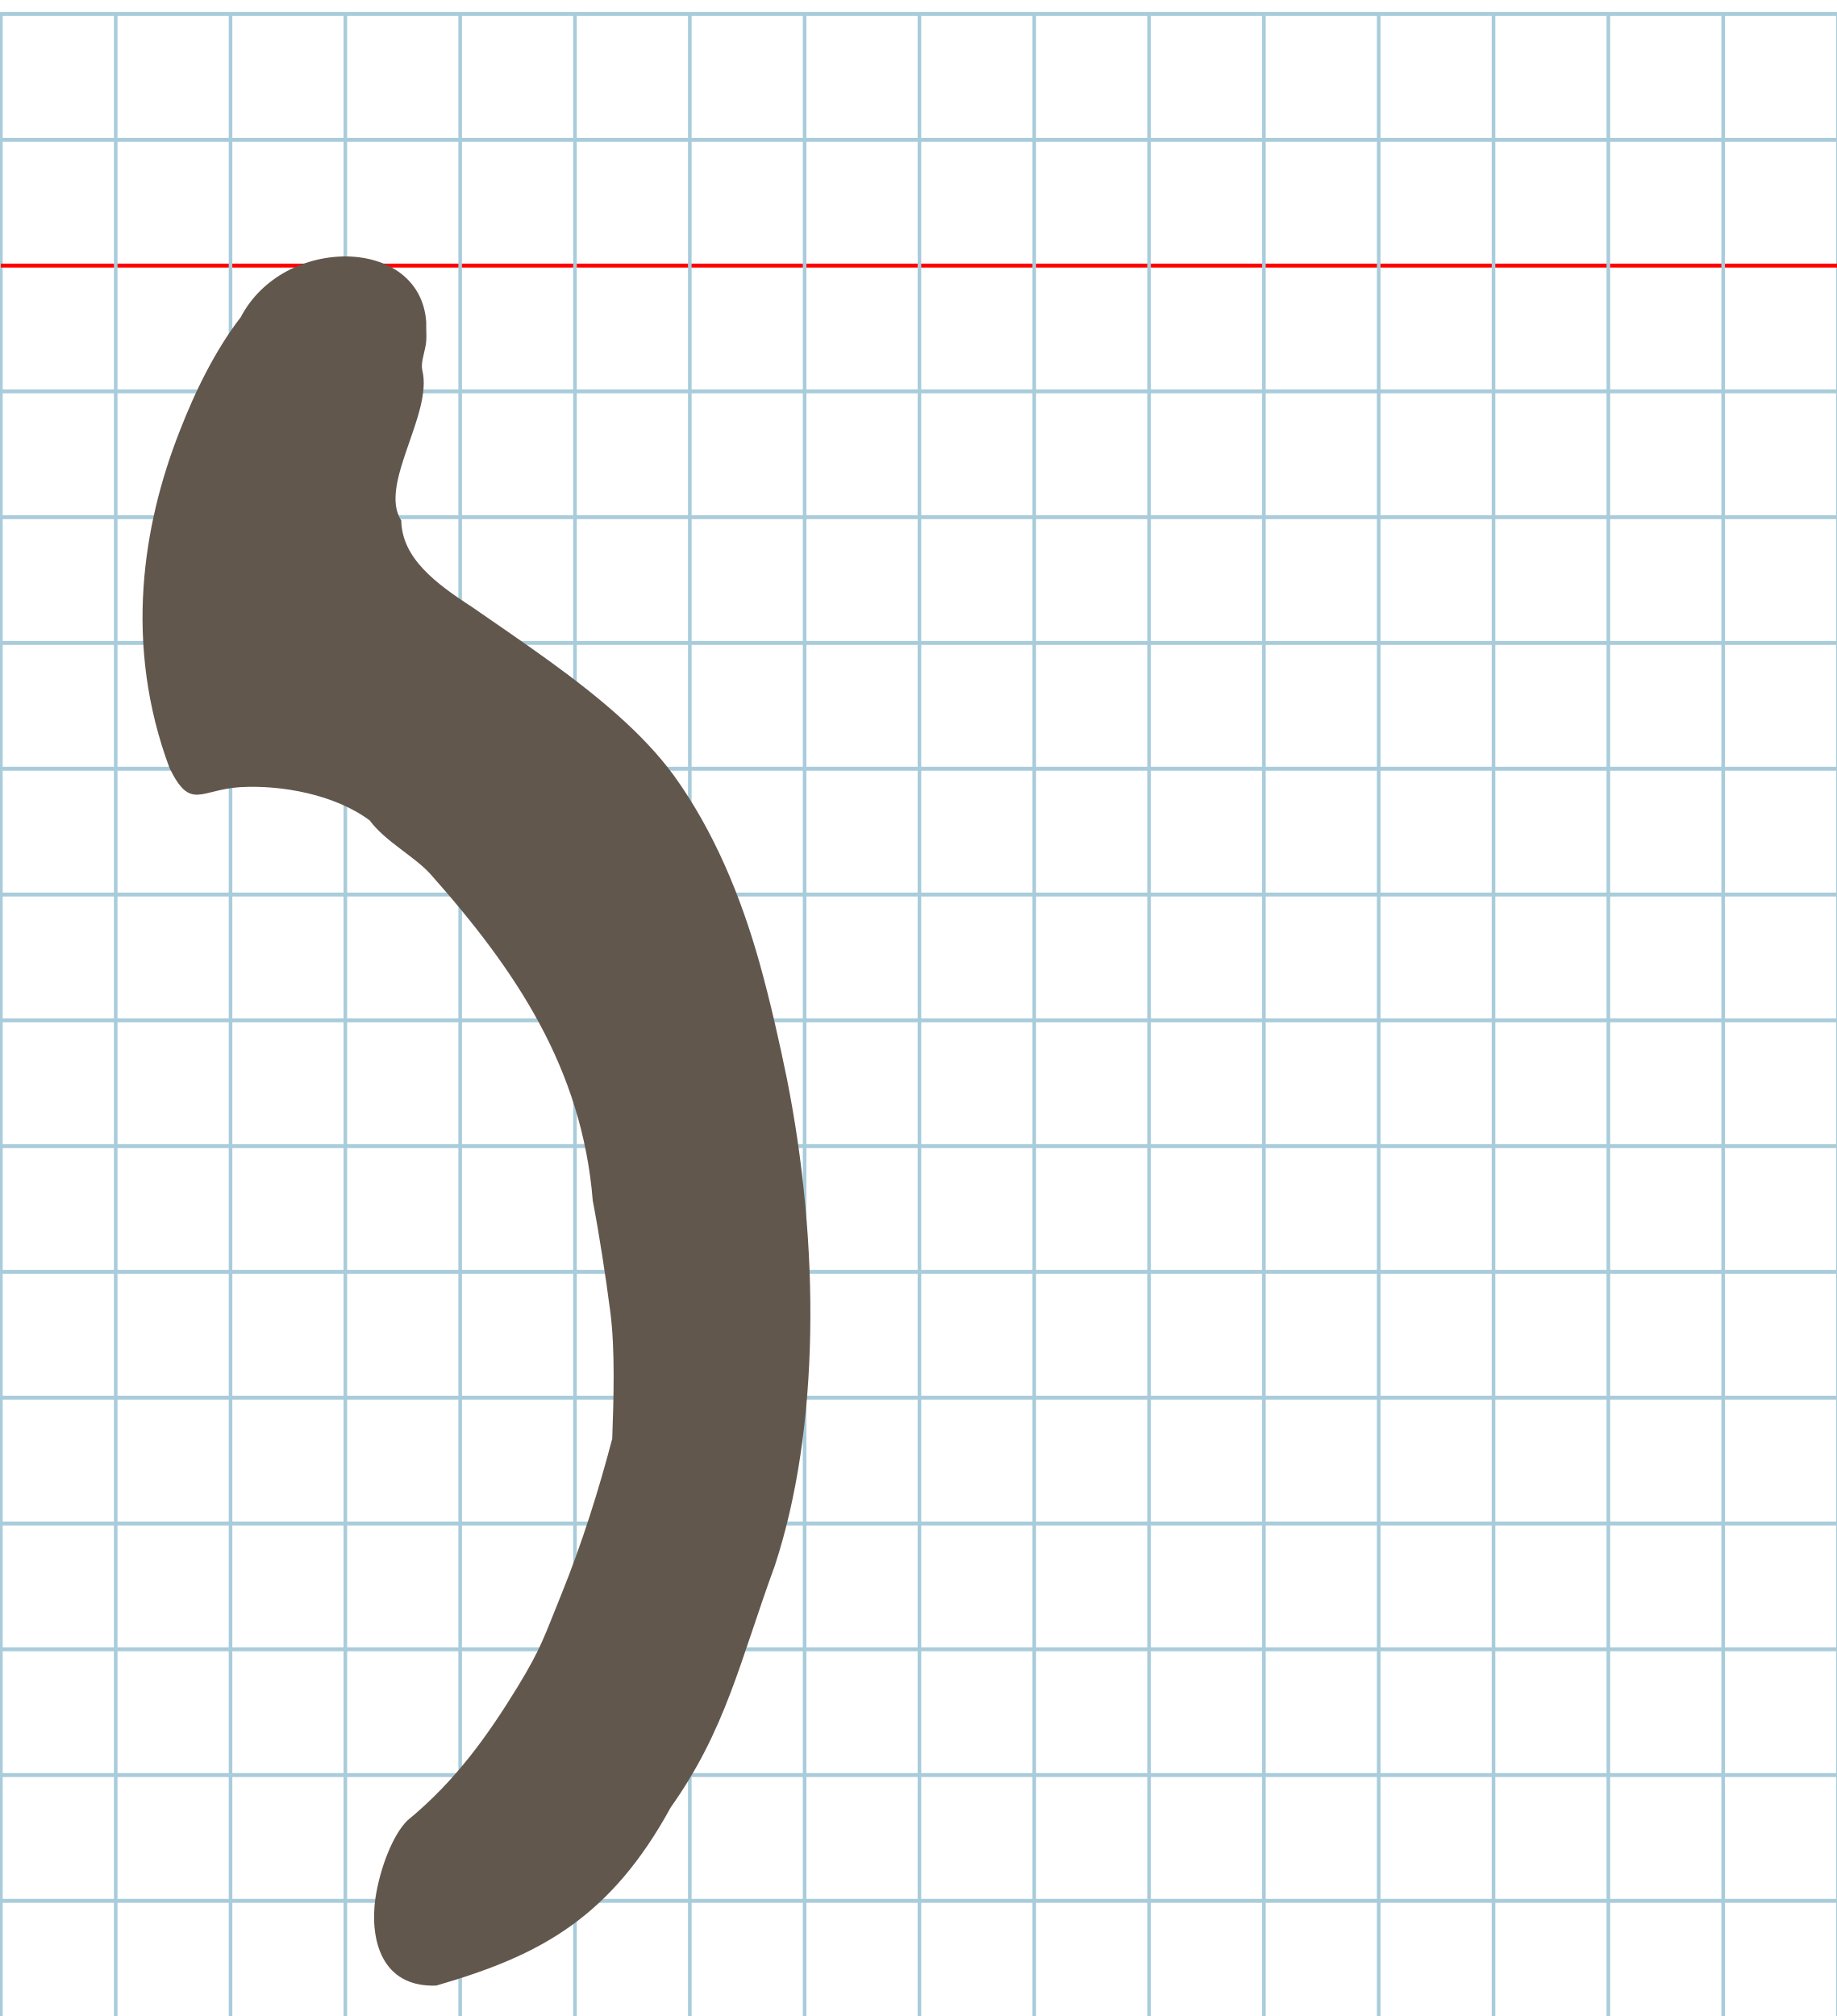
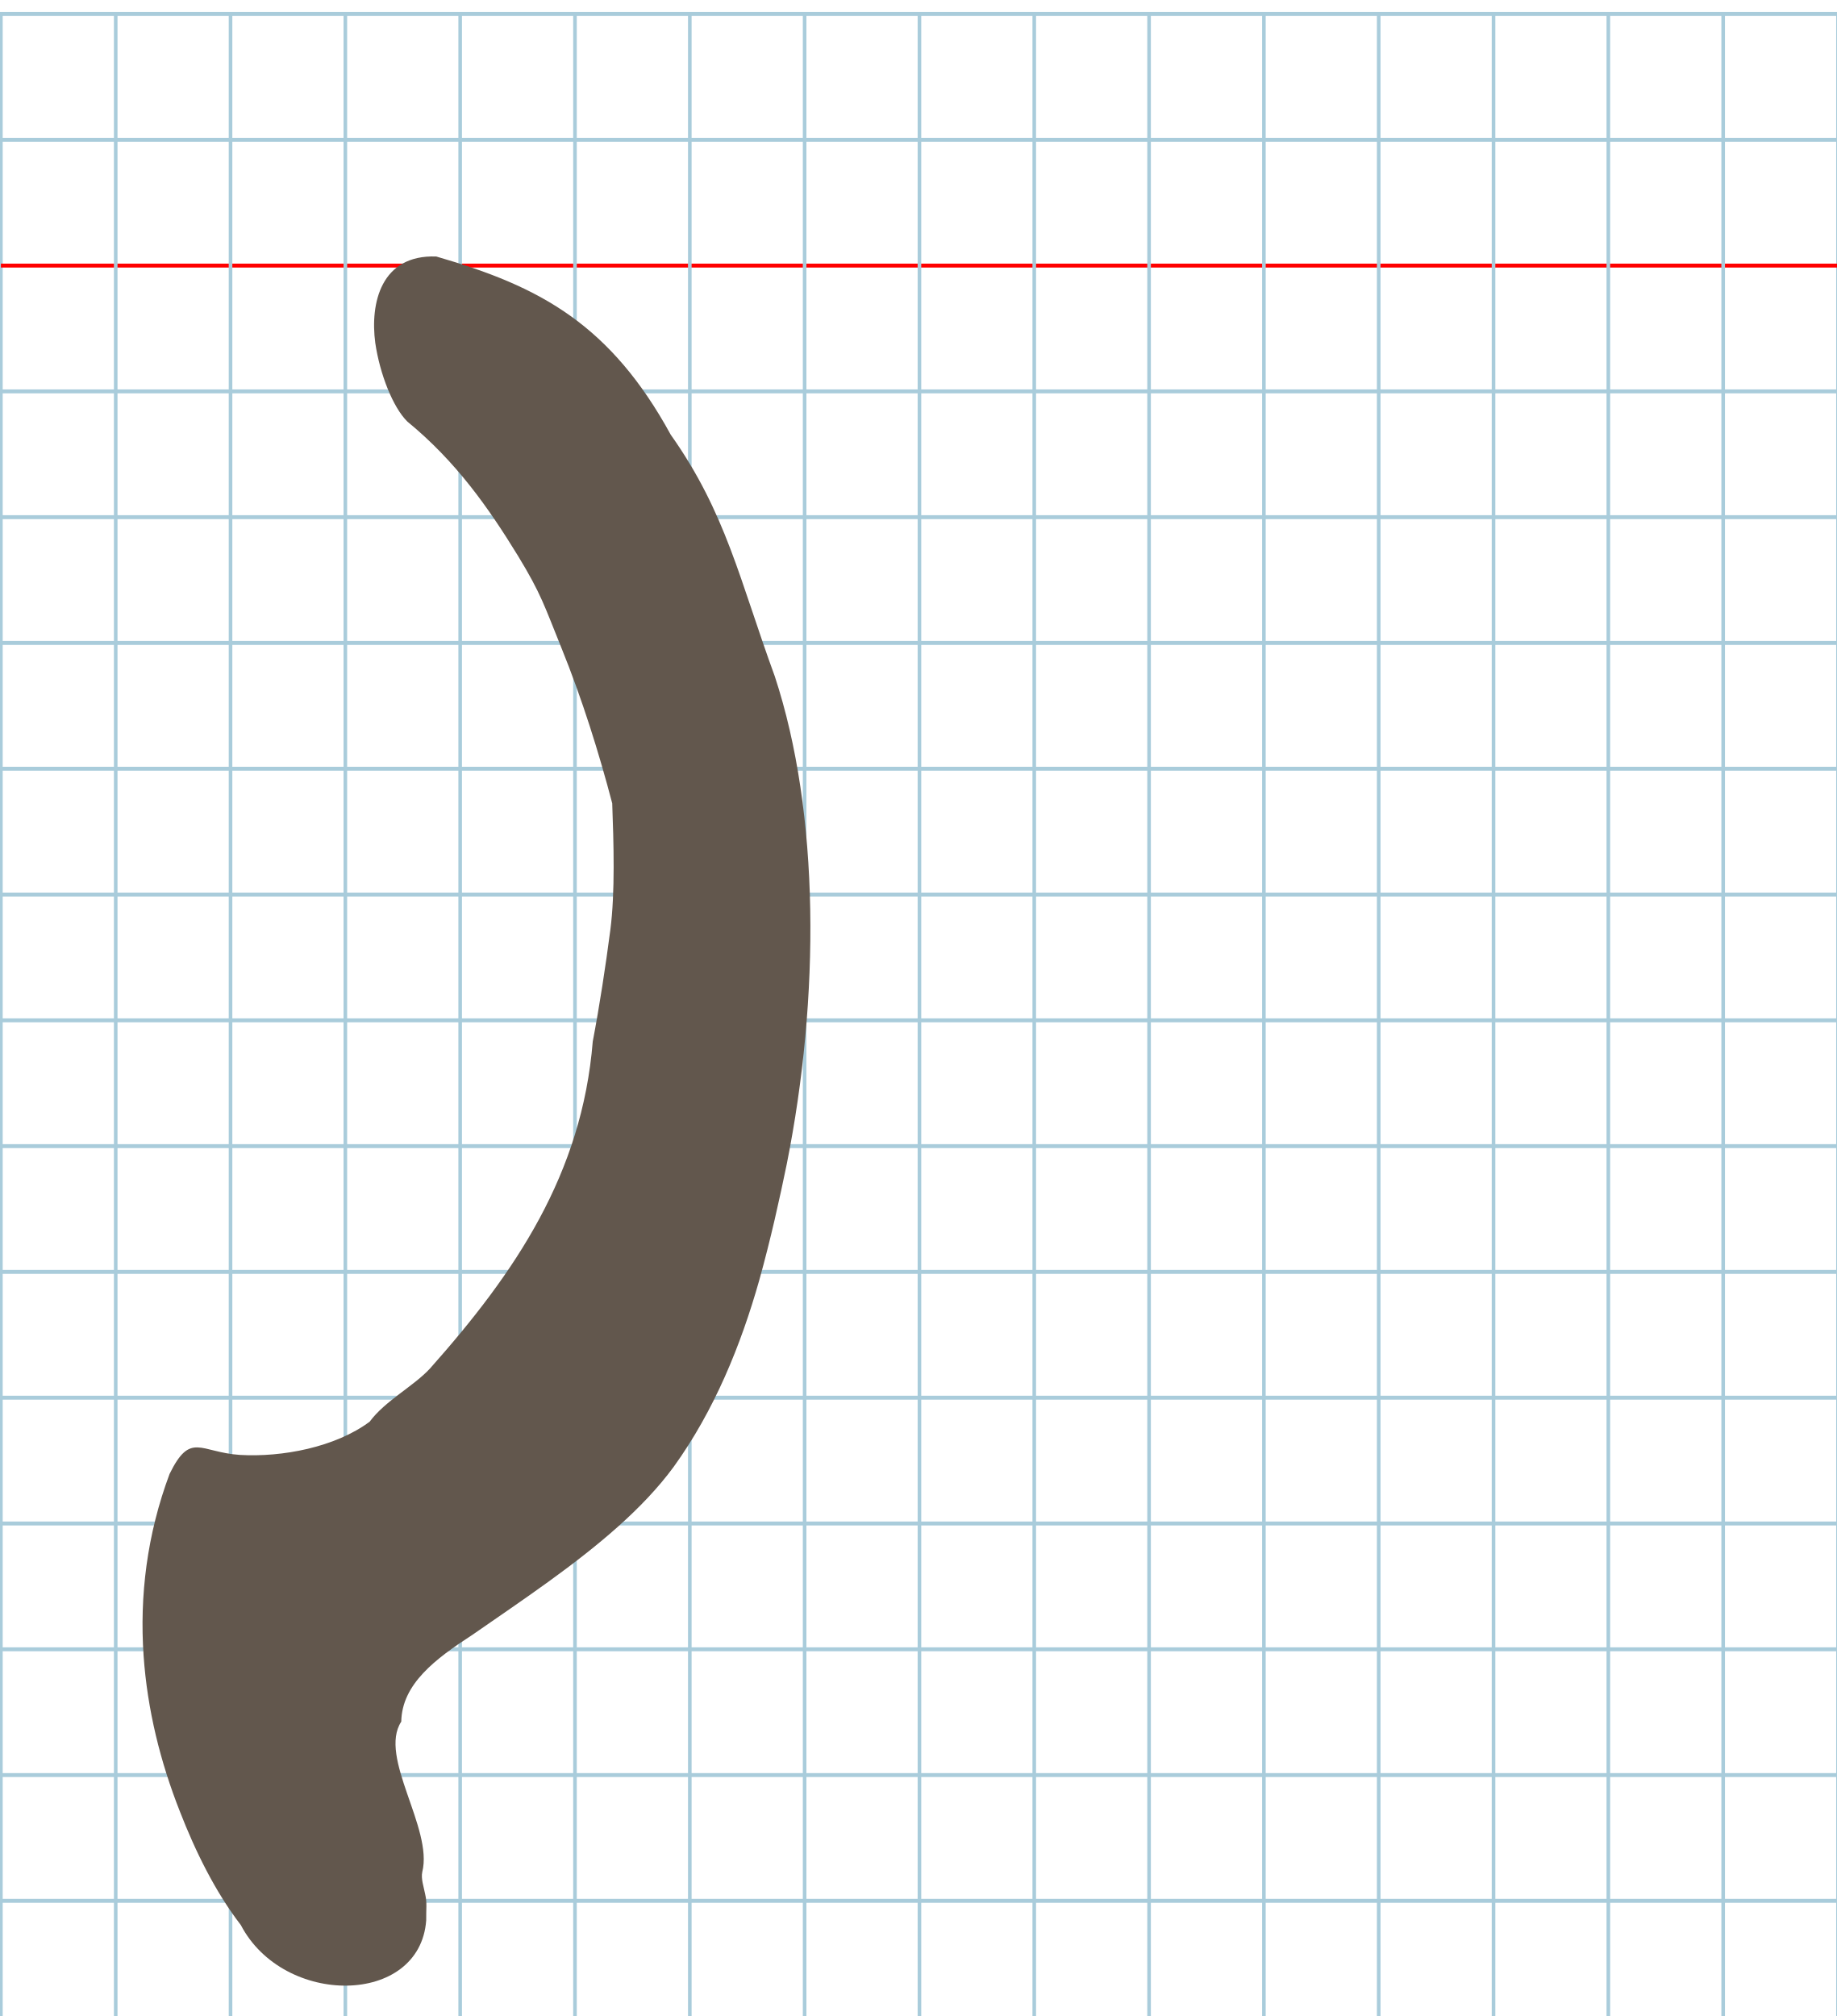
<svg xmlns="http://www.w3.org/2000/svg" version="1.1" id="Layer_1" x="0px" y="0px" width="1024" height="1124" viewBox="0 0 1024 1124" enable-background="new 0 0 512 512" xml:space="preserve">
  <defs id="defs70">
    <linearGradient id="linearGradient4587">
      <stop id="stop4589" offset="0" style="stop-color:#ee9751;stop-opacity:1;" />
      <stop id="stop4591" offset="1" style="stop-color:#ee9751;stop-opacity:0;" />
    </linearGradient>
    <linearGradient id="linearGradient4617">
      <stop id="stop4619" offset="0" style="stop-color:#030303;stop-opacity:1;" />
      <stop id="stop4621" offset="1" style="stop-color:#030303;stop-opacity:0;" />
    </linearGradient>
  </defs>
  <g id="Grid" transform="matrix(2.000458,0,0,-2.191655,0.5001953,1129.938)">
    <rect x="0" stroke-miterlimit="10" width="512" height="512" id="rect4" y="0" style="fill:none;stroke:#a9ccdb;stroke-miterlimit:10" />
    <line stroke-miterlimit="10" x1="0" y1="32" x2="512" y2="32" id="line6" style="fill:none;stroke:#a9ccdb;stroke-miterlimit:10" />
    <line stroke-miterlimit="10" x1="0" y1="64" x2="512" y2="64" id="line8" style="fill:none;stroke:#a9ccdb;stroke-miterlimit:10" />
    <line stroke-miterlimit="10" x1="0" y1="96" x2="512" y2="96" id="line10" style="fill:none;stroke:#a9ccdb;stroke-miterlimit:10" />
    <line stroke-miterlimit="10" x1="0" y1="128" x2="512" y2="128" id="line12" style="fill:none;stroke:#a9ccdb;stroke-miterlimit:10" />
    <line stroke-miterlimit="10" x1="0" y1="160" x2="512" y2="160" id="line14" style="fill:none;stroke:#a9ccdb;stroke-miterlimit:10" />
    <line stroke-miterlimit="10" x1="0" y1="192" x2="512" y2="192" id="line16" style="fill:none;stroke:#a9ccdb;stroke-miterlimit:10" />
    <line stroke-miterlimit="10" x1="0" y1="224" x2="512" y2="224" id="line18" style="fill:none;stroke:#a9ccdb;stroke-miterlimit:10" />
    <line stroke-miterlimit="10" x1="0" y1="256" x2="512" y2="256" id="line20" style="fill:none;stroke:#a9ccdb;stroke-miterlimit:10" />
    <line stroke-miterlimit="10" x1="0" y1="288" x2="512" y2="288" id="line22" style="fill:none;stroke:#a9ccdb;stroke-miterlimit:10" />
    <line stroke-miterlimit="10" x1="0" y1="320" x2="512" y2="320" id="line24" style="fill:none;stroke:#a9ccdb;stroke-miterlimit:10" />
    <line stroke-miterlimit="10" x1="0" y1="352" x2="512" y2="352" id="line26" style="fill:none;stroke:#a9ccdb;stroke-miterlimit:10" />
    <line stroke-miterlimit="10" x1="0" y1="384" x2="512" y2="384" id="line28" style="fill:none;stroke:#a9ccdb;stroke-miterlimit:10" />
    <line stroke-miterlimit="10" x1="0" y1="416" x2="512" y2="416" id="line30" style="fill:none;stroke:#a9ccdb;stroke-miterlimit:10" />
    <line stroke-miterlimit="10" x1="0" y1="448" x2="512" y2="448" id="line32" style="fill:none;stroke:#ff0000;stroke-miterlimit:10" />
    <line stroke-miterlimit="10" x1="0" y1="480" x2="512" y2="480" id="line34" style="fill:none;stroke:#a9ccdb;stroke-miterlimit:10" />
    <line stroke-miterlimit="10" x1="32" y1="0" x2="32" y2="512" id="line36" style="fill:none;stroke:#a9ccdb;stroke-miterlimit:10" />
    <line stroke-miterlimit="10" x1="64" y1="0" x2="64" y2="512" id="line38" style="fill:none;stroke:#a9ccdb;stroke-miterlimit:10" />
    <line stroke-miterlimit="10" x1="96" y1="0" x2="96" y2="512" id="line40" style="fill:none;stroke:#a9ccdb;stroke-miterlimit:10" />
    <line stroke-miterlimit="10" x1="128" y1="0" x2="128" y2="512" id="line42" style="fill:none;stroke:#a9ccdb;stroke-miterlimit:10" />
    <line stroke-miterlimit="10" x1="160" y1="0" x2="160" y2="512" id="line44" style="fill:none;stroke:#a9ccdb;stroke-miterlimit:10" />
    <line stroke-miterlimit="10" x1="192" y1="0" x2="192" y2="512" id="line46" style="fill:none;stroke:#a9ccdb;stroke-miterlimit:10" />
    <line stroke-miterlimit="10" x1="224" y1="0" x2="224" y2="512" id="line48" style="fill:none;stroke:#a9ccdb;stroke-miterlimit:10" />
    <line stroke-miterlimit="10" x1="256" y1="0" x2="256" y2="512" id="line50" style="fill:none;stroke:#a9ccdb;stroke-miterlimit:10" />
    <line stroke-miterlimit="10" x1="288" y1="0" x2="288" y2="512" id="line52" style="fill:none;stroke:#a9ccdb;stroke-miterlimit:10" />
    <line stroke-miterlimit="10" x1="320" y1="0" x2="320" y2="512" id="line54" style="fill:none;stroke:#a9ccdb;stroke-miterlimit:10" />
    <line stroke-miterlimit="10" x1="352" y1="0" x2="352" y2="512" id="line56" style="fill:none;stroke:#a9ccdb;stroke-miterlimit:10" />
    <line stroke-miterlimit="10" x1="384" y1="0" x2="384" y2="512" id="line58" style="fill:none;stroke:#a9ccdb;stroke-miterlimit:10" />
    <line stroke-miterlimit="10" x1="416" y1="0" x2="416" y2="512" id="line60" style="fill:none;stroke:#a9ccdb;stroke-miterlimit:10" />
    <line stroke-miterlimit="10" x1="448" y1="0" x2="448" y2="512" id="line62" style="fill:none;stroke:#a9ccdb;stroke-miterlimit:10" />
    <line stroke-miterlimit="10" x1="480" y1="0" x2="480" y2="512" id="line64" style="fill:none;stroke:#a9ccdb;stroke-miterlimit:10" />
  </g>
-   <path style="fill:#62574d" d="m 209.228,1058.857 c 2.506,-17.209 9.823,-35.915 17.885,-43.844 13.555,-11.138 24.878,-23.087 35.103,-36.032 9.498,-12.025 18.047,-24.91 26.558,-38.802 12.982,-21.324 14.721,-27.886 24.061,-50.903 11.908,-29.345 21.154,-59.157 28.5,-87.12 0.787,-21.681 1.672,-49.735 -1.051,-70.589 -2.675,-20.495 -6.051,-42.486 -9.798,-62.161 -6.012,-73.964 -43.155,-128.806 -90.698,-182.294 -9.132,-9.934 -25.095,-18.056 -33.68,-29.701 -19.169,-14.276 -48.845,-19.92 -72.403,-18.531 -22.224,1.485 -27.462,13.197 -39.157,-10.591 -12.648,-33.874 -16.769,-68.05 -14.488,-101.318 2.063,-30.081 9.36,-59.421 20.322,-87.125 8.367,-21.539 19.539,-44.485 33.884,-63.078 23.911,-45.751 99.887,-45.218 103.36,2.635 -0.107,6.232 0.581,9.658 -0.603,14.659 -0.702,3.752 -2.428,8.528 -1.582,12.334 6.111,24.38 -24.677,63.963 -11.722,83.775 0.365,20.95 19.018,35.029 39.678,48.405 13.911,9.661 28.504,19.551 42.739,29.863 26.745,19.376 52.225,40.245 69.538,63.893 22.573,31.308 37.362,67.643 47.606,103.833 6.478,23.186 11.448,45.824 15.388,64.972 18.514,92.83 18.533,195.199 -6.7,271.844 -19.527,53.43 -27.162,91.155 -58.028,134.722 -16.71,30.595 -34.835,51.036 -55.307,65.802 -22.027,15.888 -46.771,25.206 -75.392,33.535 -30.828,1.138 -36.982,-26.025 -34.013,-48.183 z" id="path3771" />
+   <path style="fill:#62574d" d="m 209.228,191.192 c 2.506,17.209 9.823,35.915 17.885,43.844 13.555,11.138 24.878,23.087 35.103,36.032 9.498,12.025 18.047,24.91 26.558,38.802 12.982,21.324 14.721,27.886 24.061,50.903 11.908,29.345 21.154,59.157 28.5,87.12 0.787,21.681 1.672,49.735 -1.051,70.589 -2.675,20.495 -6.051,42.486 -9.798,62.161 -6.012,73.964 -43.155,128.806 -90.698,182.294 -9.132,9.934 -25.095,18.056 -33.68,29.701 -19.169,14.276 -48.845,19.92 -72.403,18.531 -22.224,-1.485 -27.462,-13.197 -39.157,10.591 -12.648,33.874 -16.769,68.05 -14.488,101.318 2.063,30.081 9.36,59.421 20.322,87.125 8.367,21.539 19.539,44.485 33.884,63.078 23.911,45.751 99.887,45.218 103.36,-2.635 -0.107,-6.232 0.581,-9.658 -0.603,-14.659 -0.702,-3.752 -2.428,-8.528 -1.582,-12.334 6.111,-24.38 -24.677,-63.963 -11.722,-83.775 0.365,-20.95 19.018,-35.029 39.678,-48.405 13.911,-9.661 28.504,-19.551 42.739,-29.863 26.745,-19.376 52.225,-40.245 69.538,-63.893 22.573,-31.308 37.362,-67.643 47.606,-103.833 6.478,-23.186 11.448,-45.824 15.388,-64.972 18.514,-92.83 18.533,-195.199 -6.7,-271.844 -19.527,-53.43 -27.162,-91.155 -58.028,-134.722 -16.71,-30.595 -34.835,-51.036 -55.307,-65.802 -22.027,-15.888 -46.771,-25.206 -75.392,-33.535 -30.828,-1.138 -36.982,26.025 -34.013,48.183 z" id="path3771" />
</svg>
